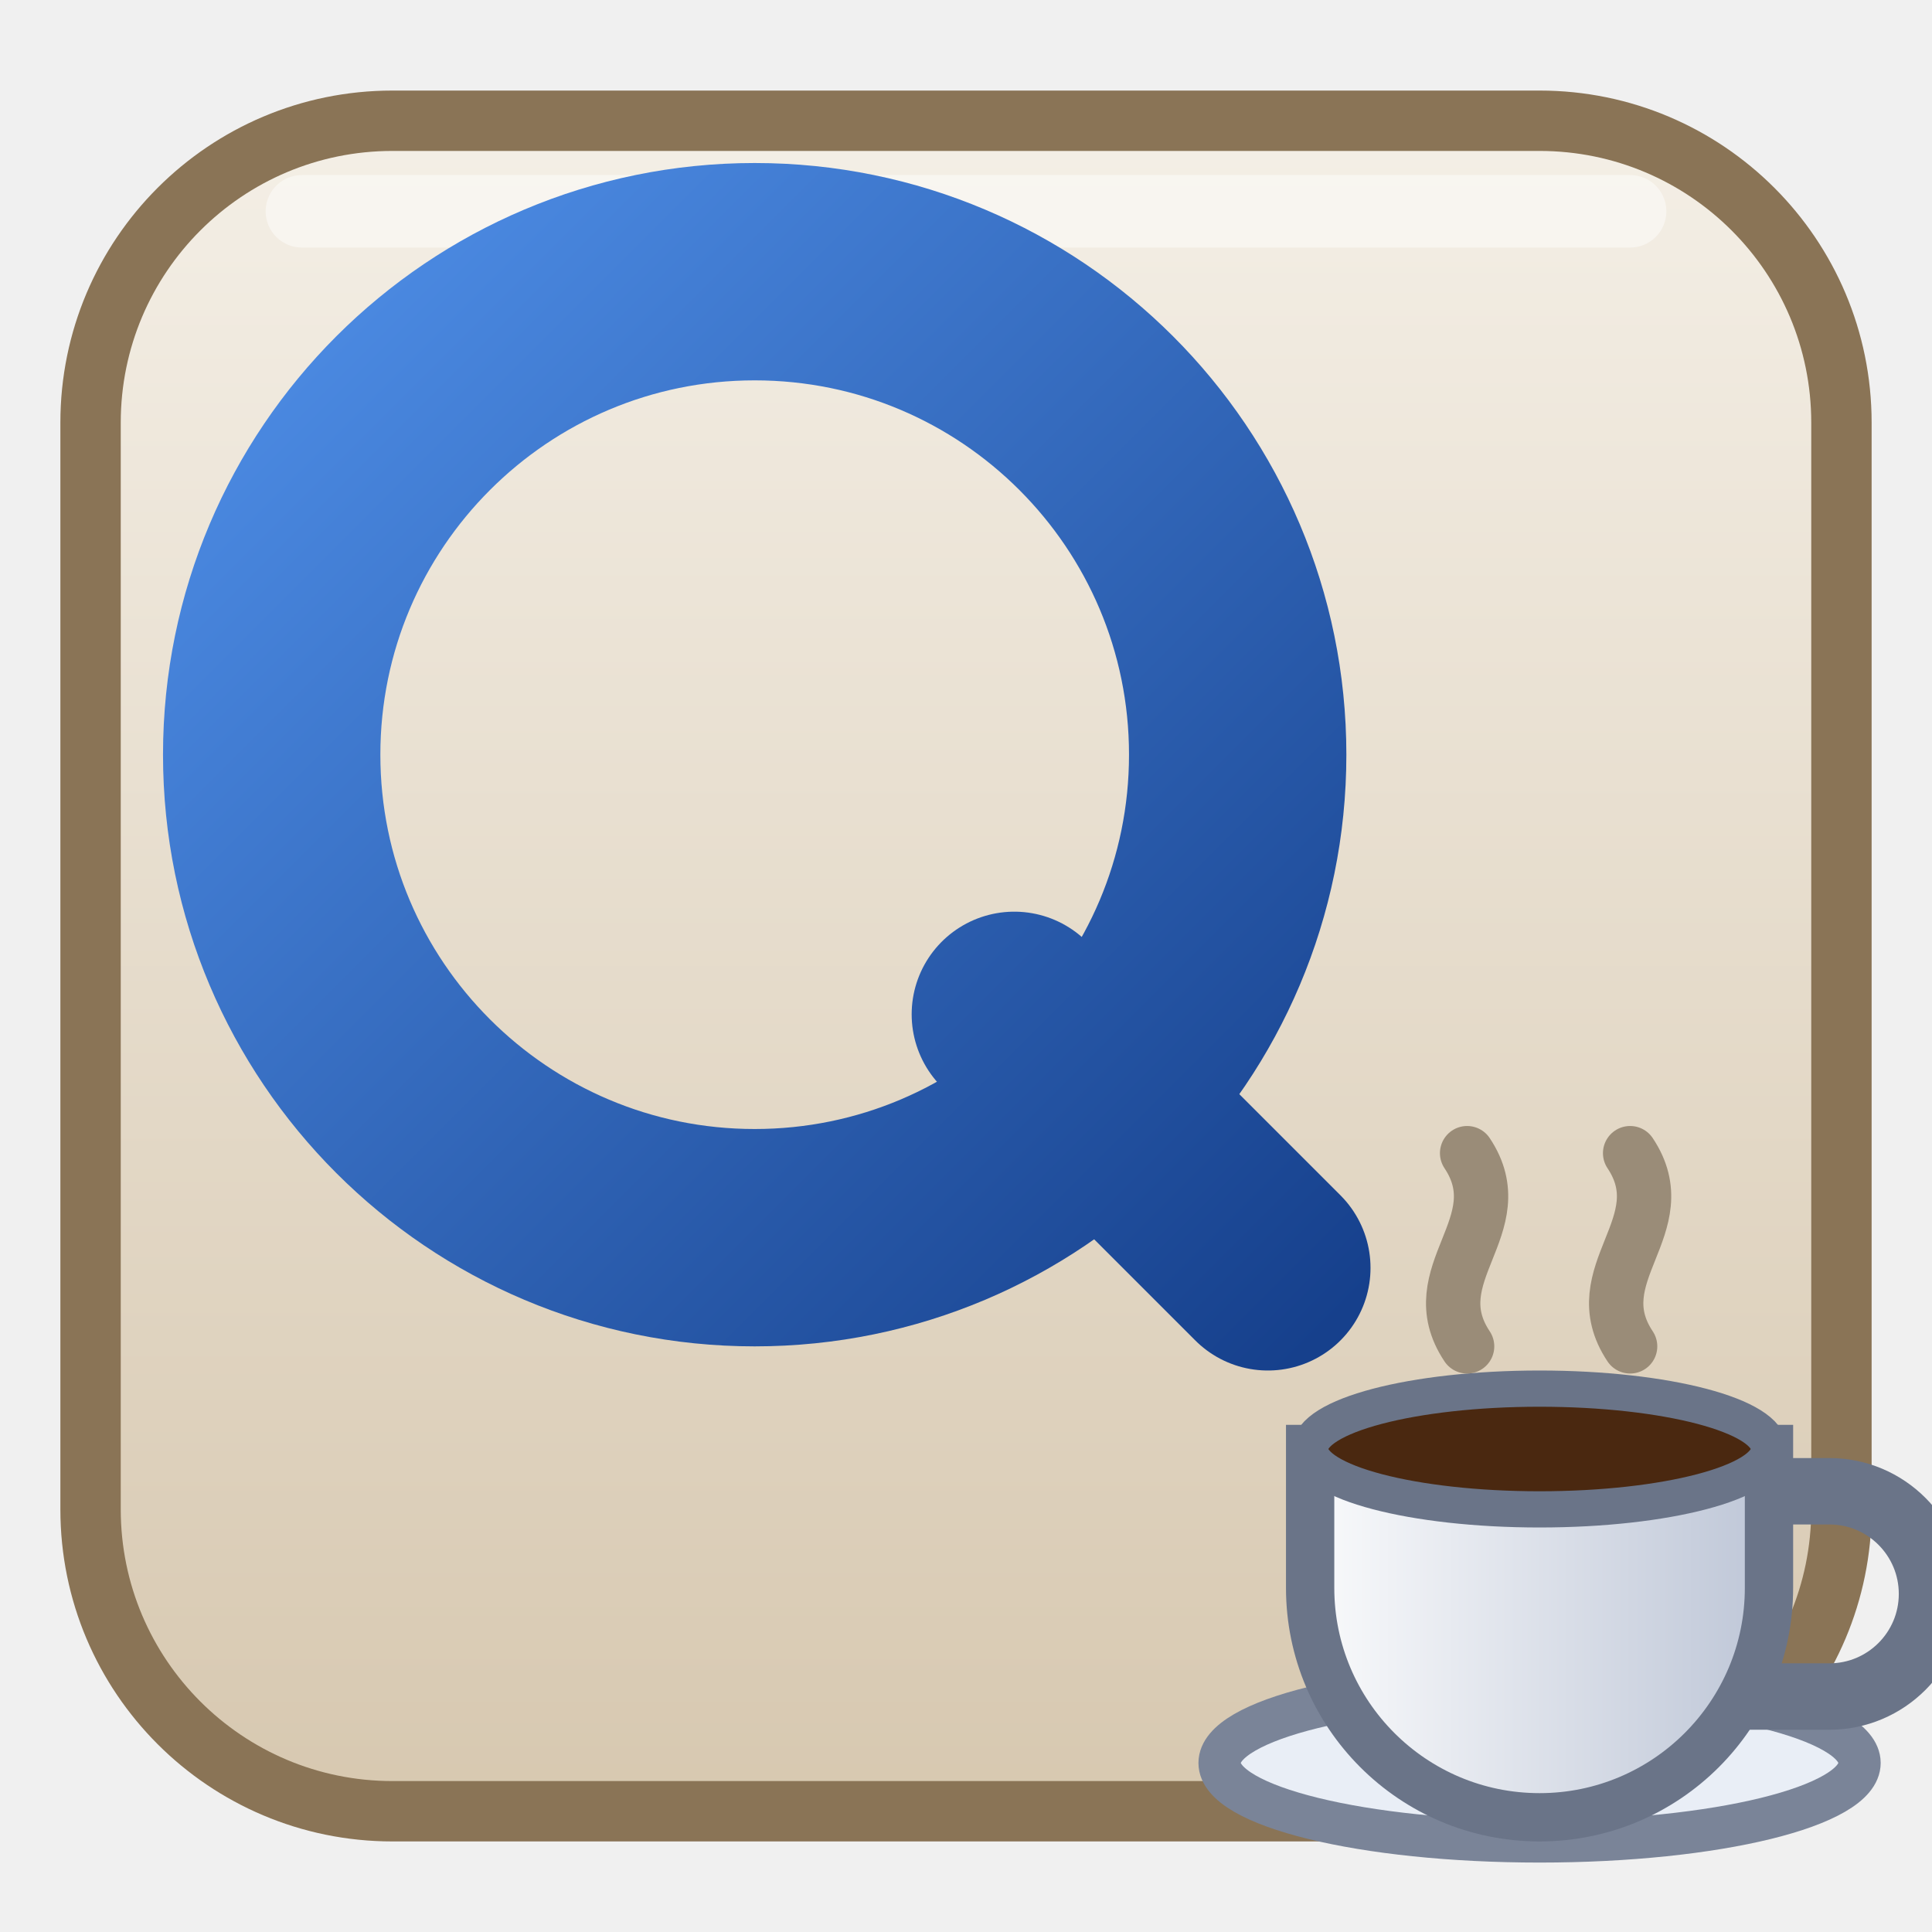
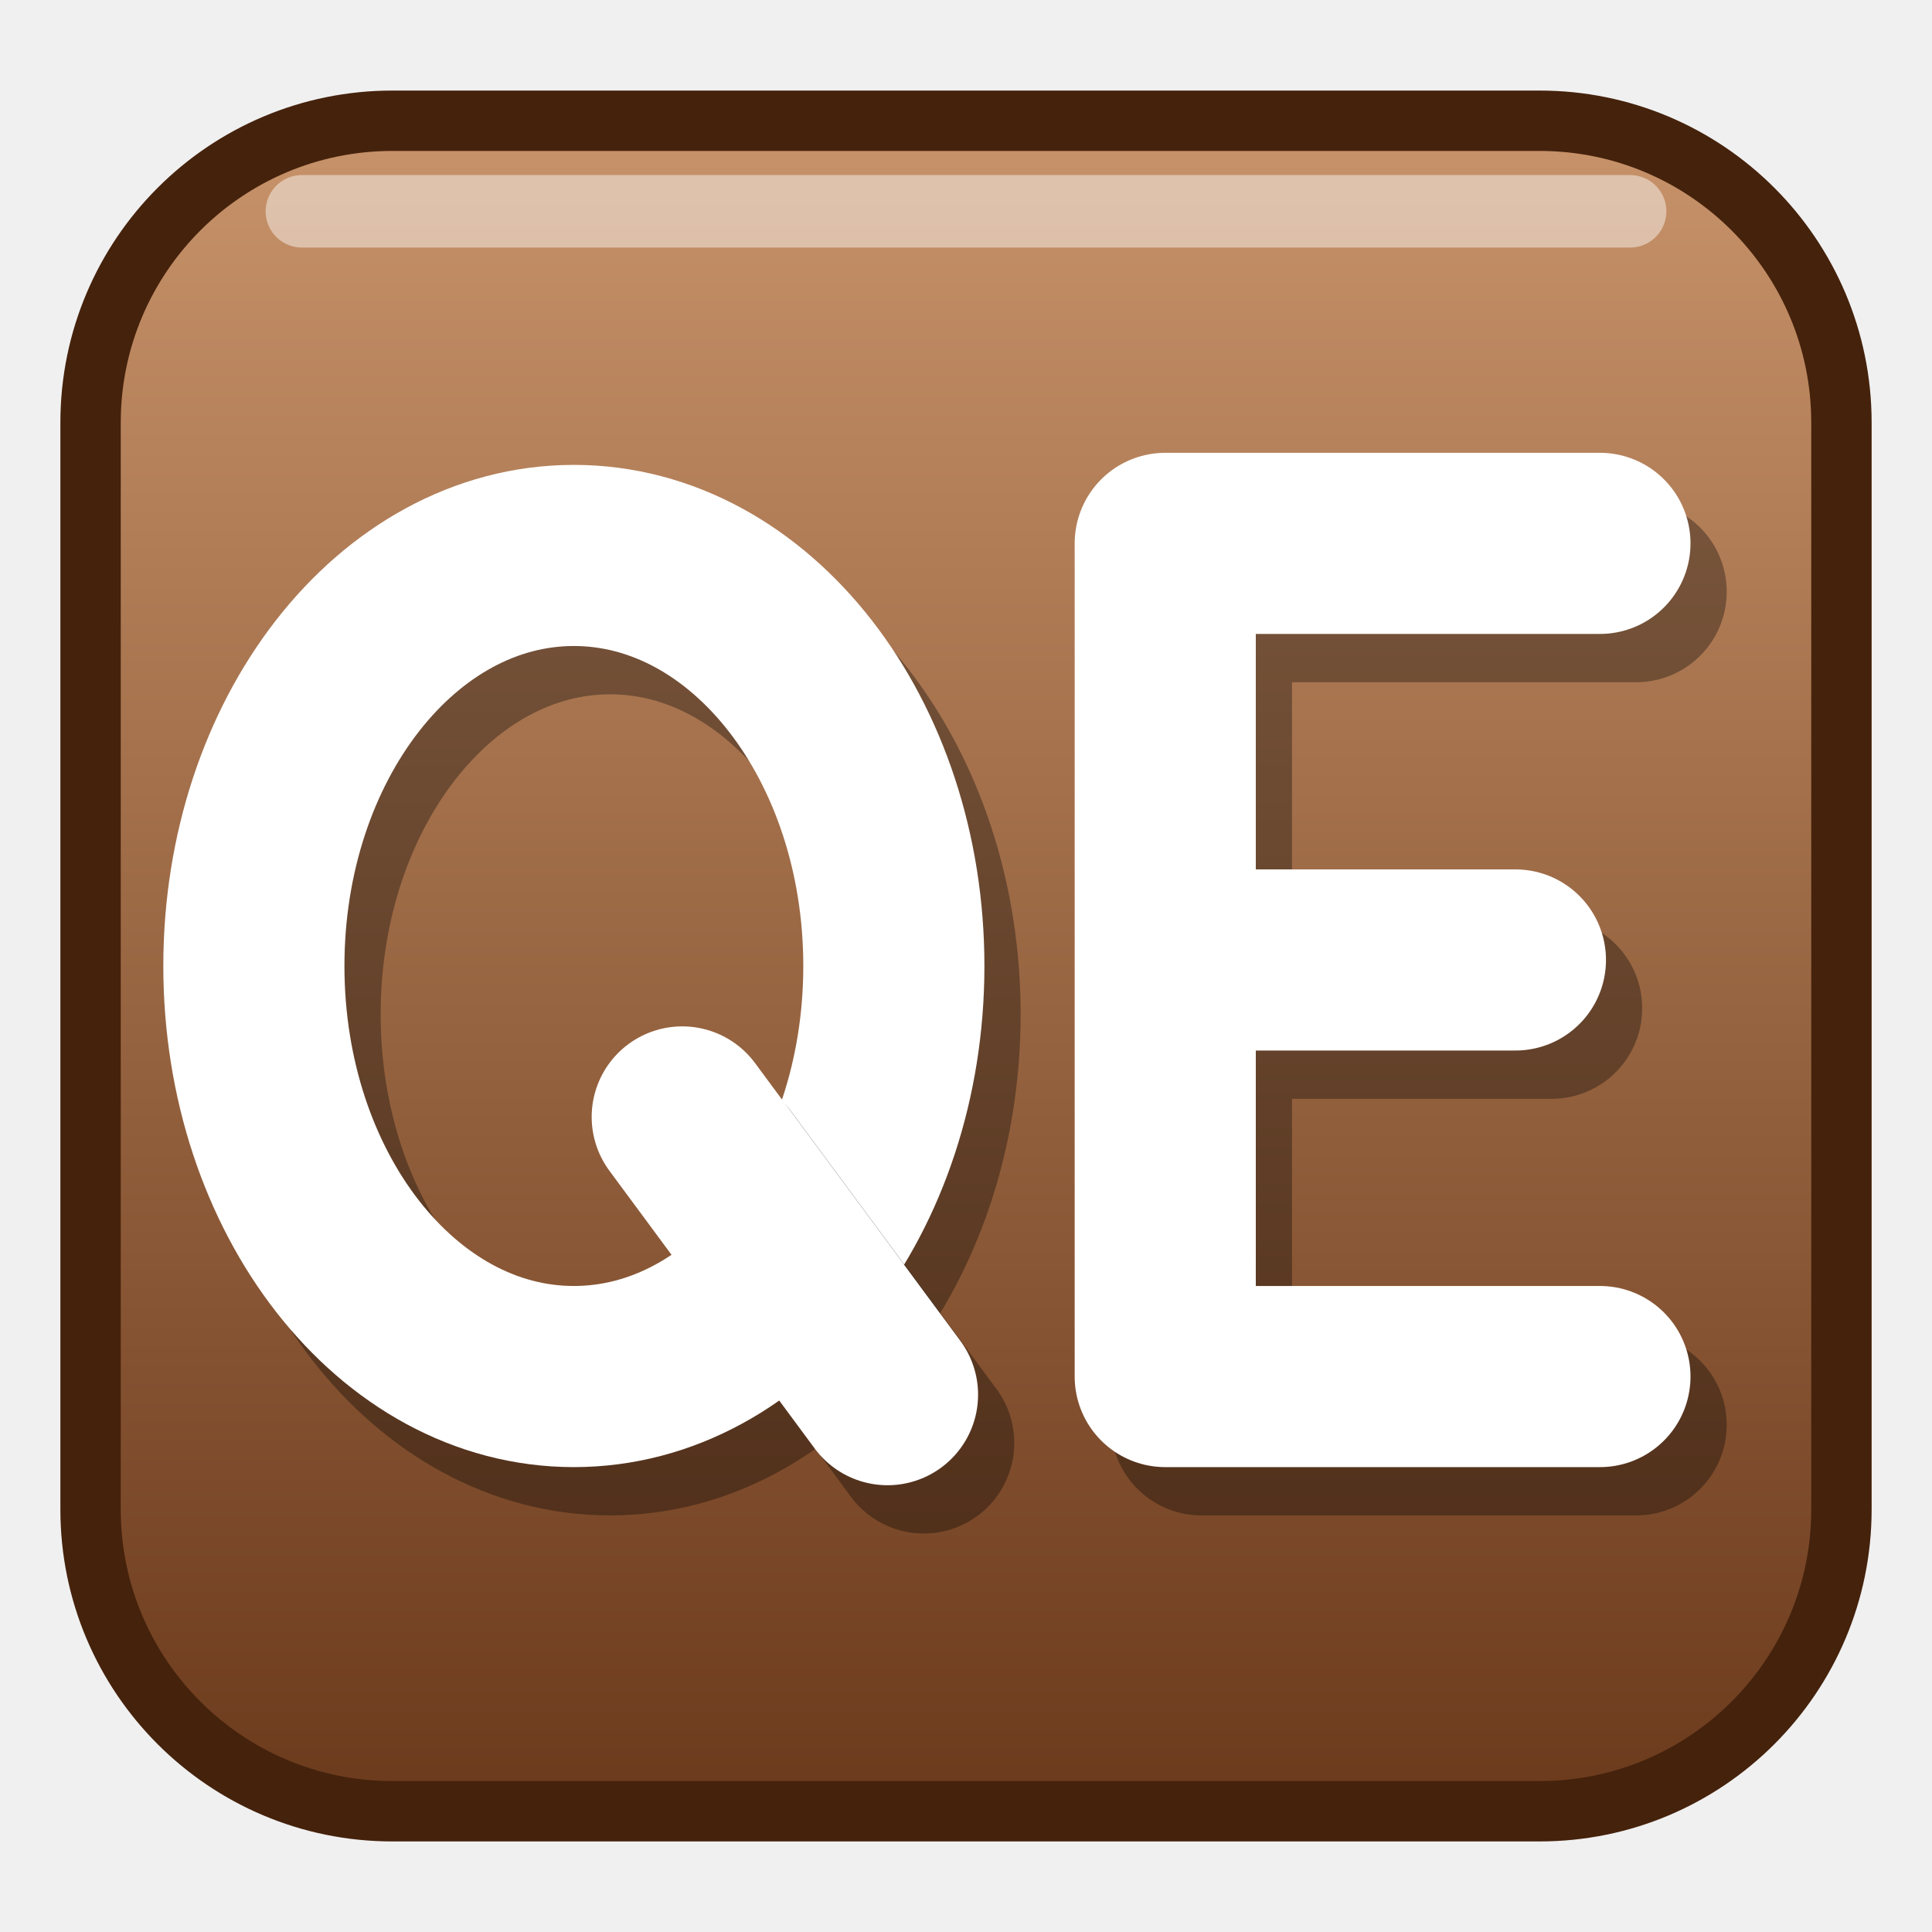
<svg xmlns="http://www.w3.org/2000/svg" width="32" height="32" viewBox="0 0 32 32">
  <defs>
    <linearGradient id="g1" gradientUnits="userSpaceOnUse" x1="0" y1="2" x2="0" y2="30">
-       <stop offset="0" stop-color="#f4efe6" />
-       <stop offset="1" stop-color="#d7c8b0" />
-     </linearGradient>
-     <linearGradient id="g2" gradientUnits="userSpaceOnUse" x1="4" y1="4" x2="22" y2="22">
-       <stop offset="0" stop-color="#4f8fe8" />
-       <stop offset="1" stop-color="#16408c" />
-     </linearGradient>
-     <linearGradient id="g3" gradientUnits="userSpaceOnUse" x1="21" y1="0" x2="30" y2="0">
-       <stop offset="0" stop-color="#ffffff" />
-       <stop offset="1" stop-color="#b9c2d4" />
+       <stop offset="0" stop-color="#c8936a" />
+       <stop offset="1" stop-color="#6b3a1c" />
    </linearGradient>
  </defs>
-   <rect x="1.500" y="2" width="29" height="28" rx="5" fill="url(#g1)" stroke="#8a7456" stroke-width="1" />
+   <rect x="1.500" y="2" width="29" height="28" rx="5" fill="url(#g1)" stroke="#45220c" stroke-width="1" />
  <path d="M5 3.500h22" stroke="#ffffff" stroke-opacity=".45" stroke-width="1.200" stroke-linecap="round" />
-   <circle cx="12.500" cy="12.500" r="8" fill="none" stroke="url(#g2)" stroke-width="3.600" />
-   <path d="M16.800 16.800l4.200 4.200" stroke="url(#g2)" stroke-width="3.400" stroke-linecap="round" />
-   <ellipse cx="25.500" cy="29.200" rx="5.300" ry="1.300" fill="#e9eef6" stroke="#7a8498" stroke-width=".7" />
-   <path d="M21.700 24h7.600v2.300a3.800 3.800 0 0 1-7.600 0z" fill="url(#g3)" stroke="#6a7488" stroke-width=".8" />
-   <ellipse cx="25.500" cy="24" rx="3.800" ry="1" fill="#4a2810" stroke="#6a7488" stroke-width=".6" />
-   <path d="M29.300 24.700h1a1.700 1.700 0 0 1 0 3.400h-1.400" fill="none" stroke="#6a7488" stroke-width="1.100" />
-   <path d="M24.300 22.300c-.8-1.200.8-2 0-3.200M27 22.300c-.8-1.200.8-2 0-3.200" fill="none" stroke="#9a8c78" stroke-width=".9" stroke-linecap="round" />
+   <path d="M9.500 9.200a5.300 6.800 0 1 0 .01 0z" fill="none" stroke="#00000055" stroke-width="3" stroke-linecap="round" stroke-linejoin="round" transform="translate(.6 .8)" />
+   <path d="M9.500 9.200a5.300 6.800 0 1 0 .01 0z" fill="none" stroke="#ffffff" stroke-width="3" stroke-linecap="round" stroke-linejoin="round" />
+   <path d="M11.300 18.500l3.400 4.600" fill="none" stroke="#00000055" stroke-width="3" stroke-linecap="round" stroke-linejoin="round" transform="translate(.6 .8)" />
+   <path d="M11.300 18.500l3.400 4.600" fill="none" stroke="#ffffff" stroke-width="3" stroke-linecap="round" stroke-linejoin="round" />
+   <path d="M26.500 9H19.300v13.800h7.200M19.300 15.900h5.800" fill="none" stroke="#00000055" stroke-width="3" stroke-linecap="round" stroke-linejoin="round" transform="translate(.6 .8)" />
+   <path d="M26.500 9H19.300v13.800h7.200M19.300 15.900h5.800" fill="none" stroke="#ffffff" stroke-width="3" stroke-linecap="round" stroke-linejoin="round" />
</svg>
